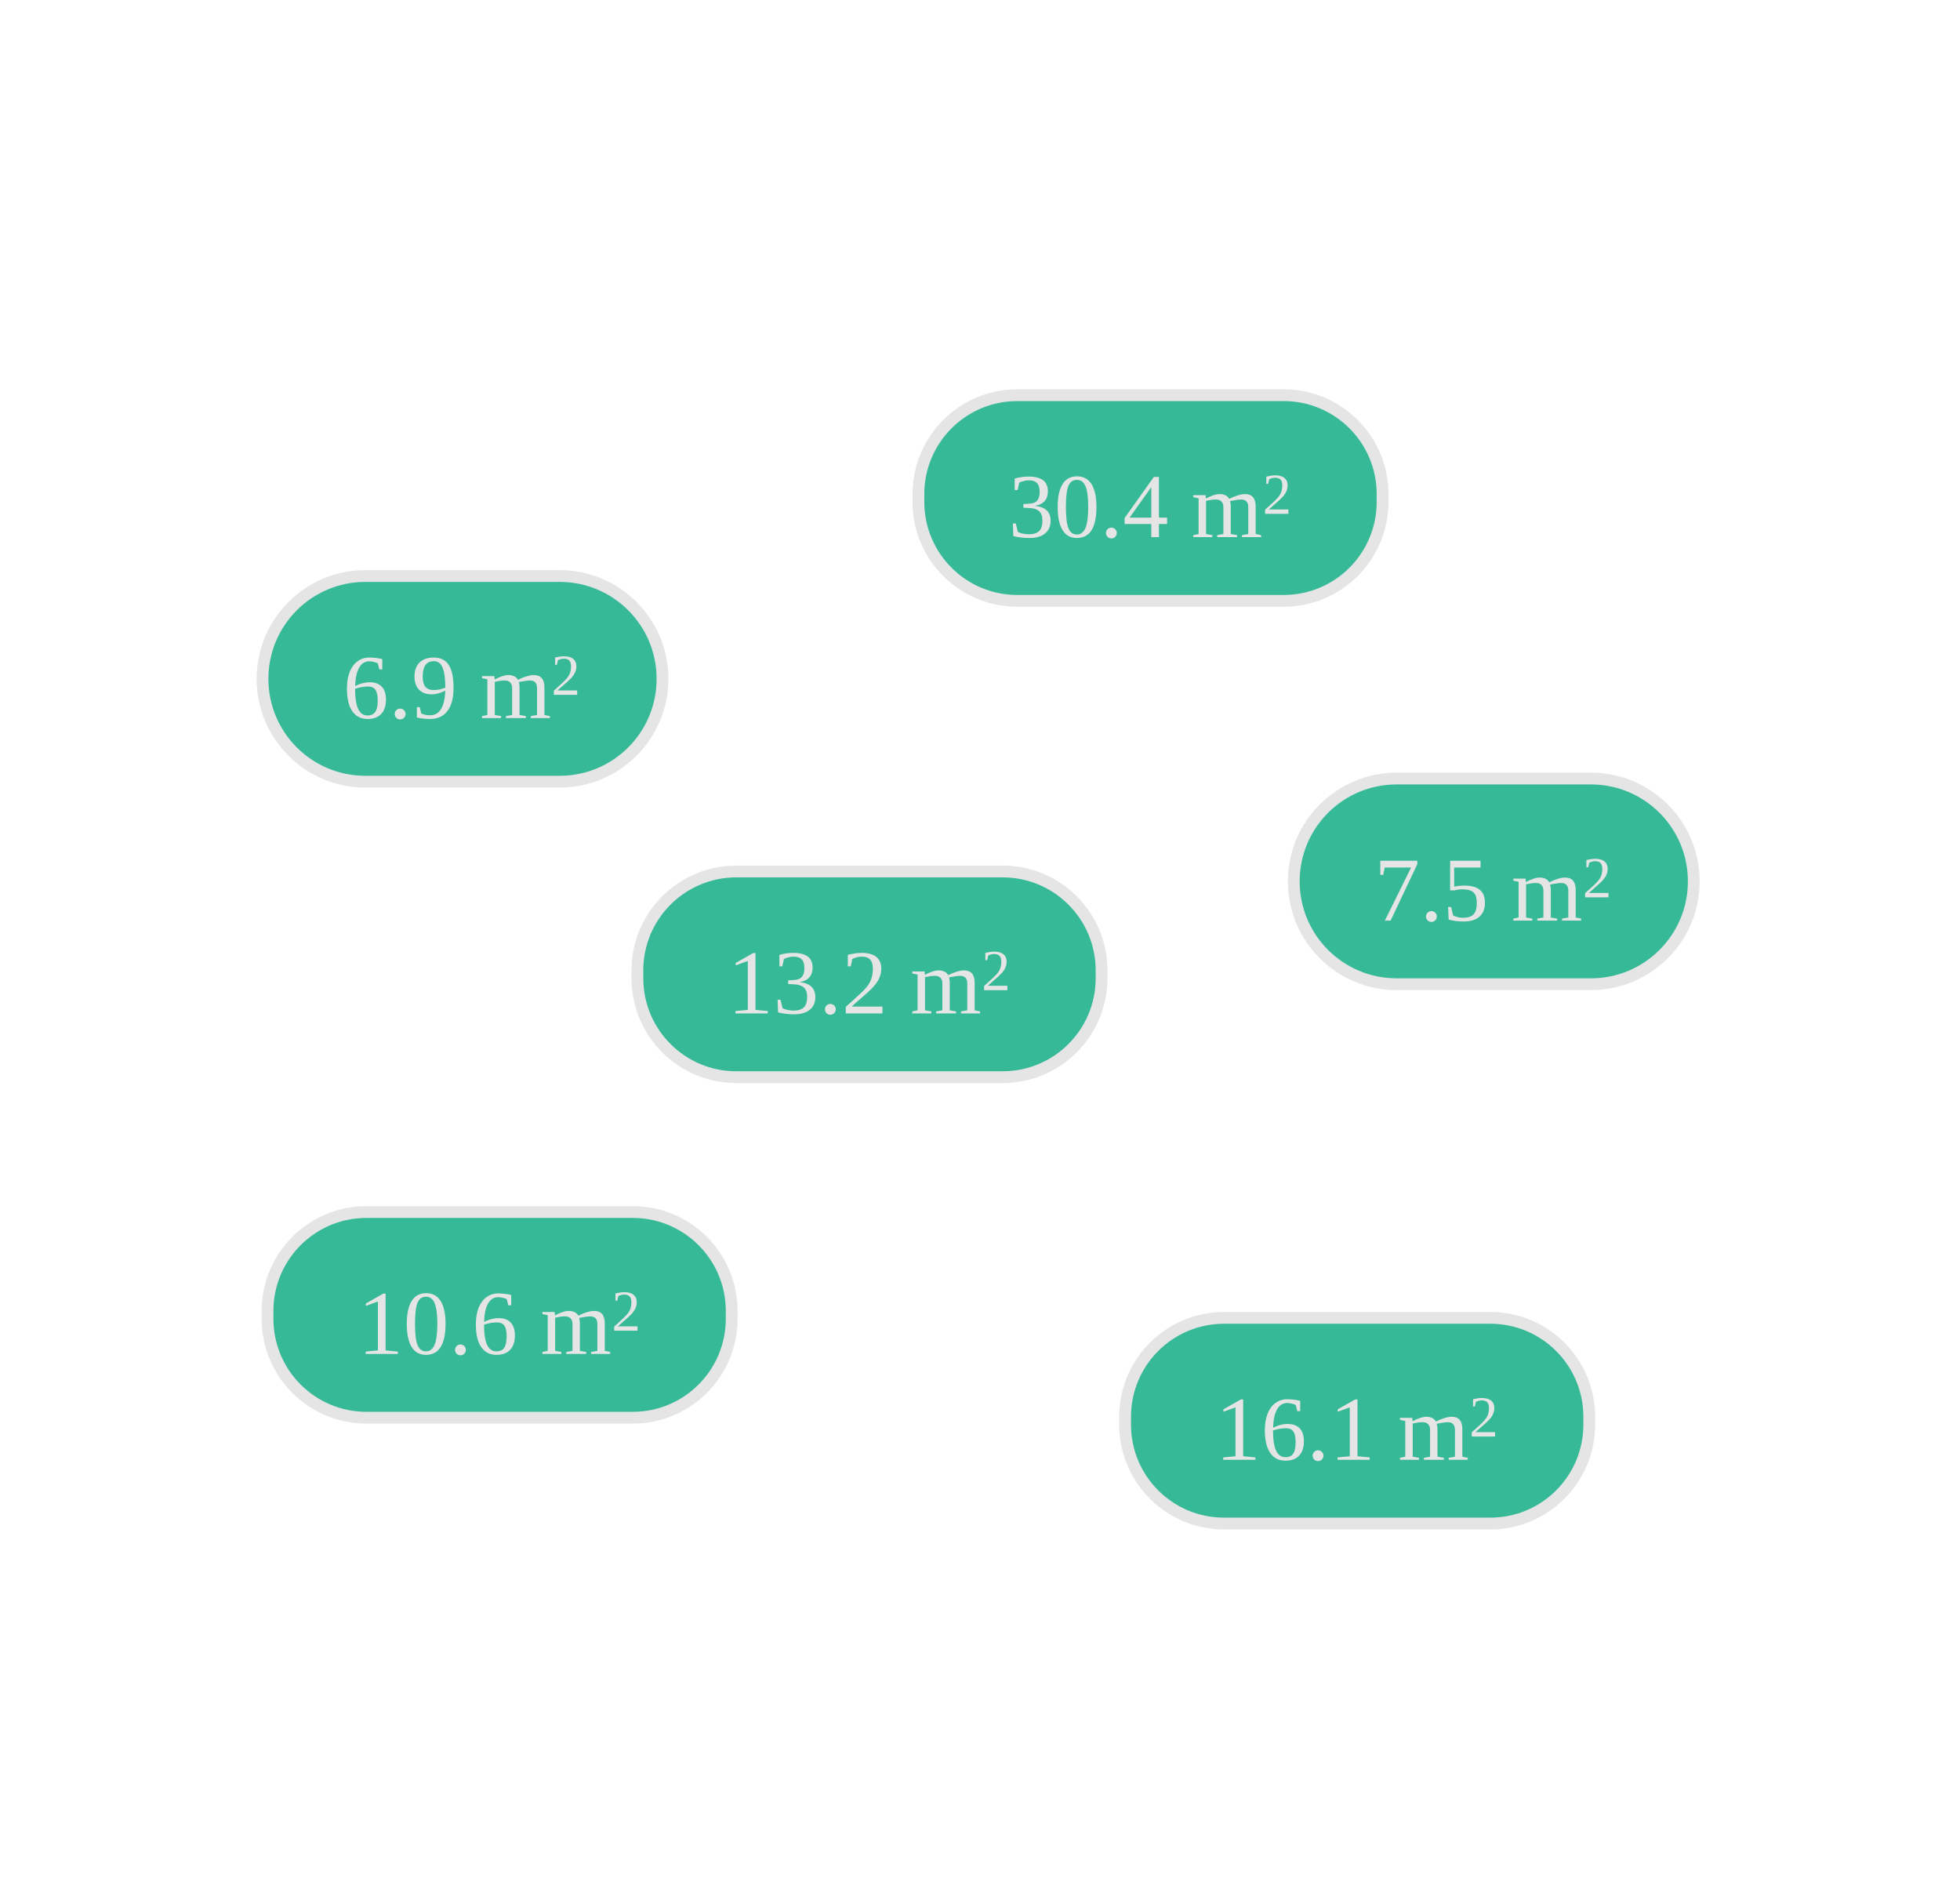
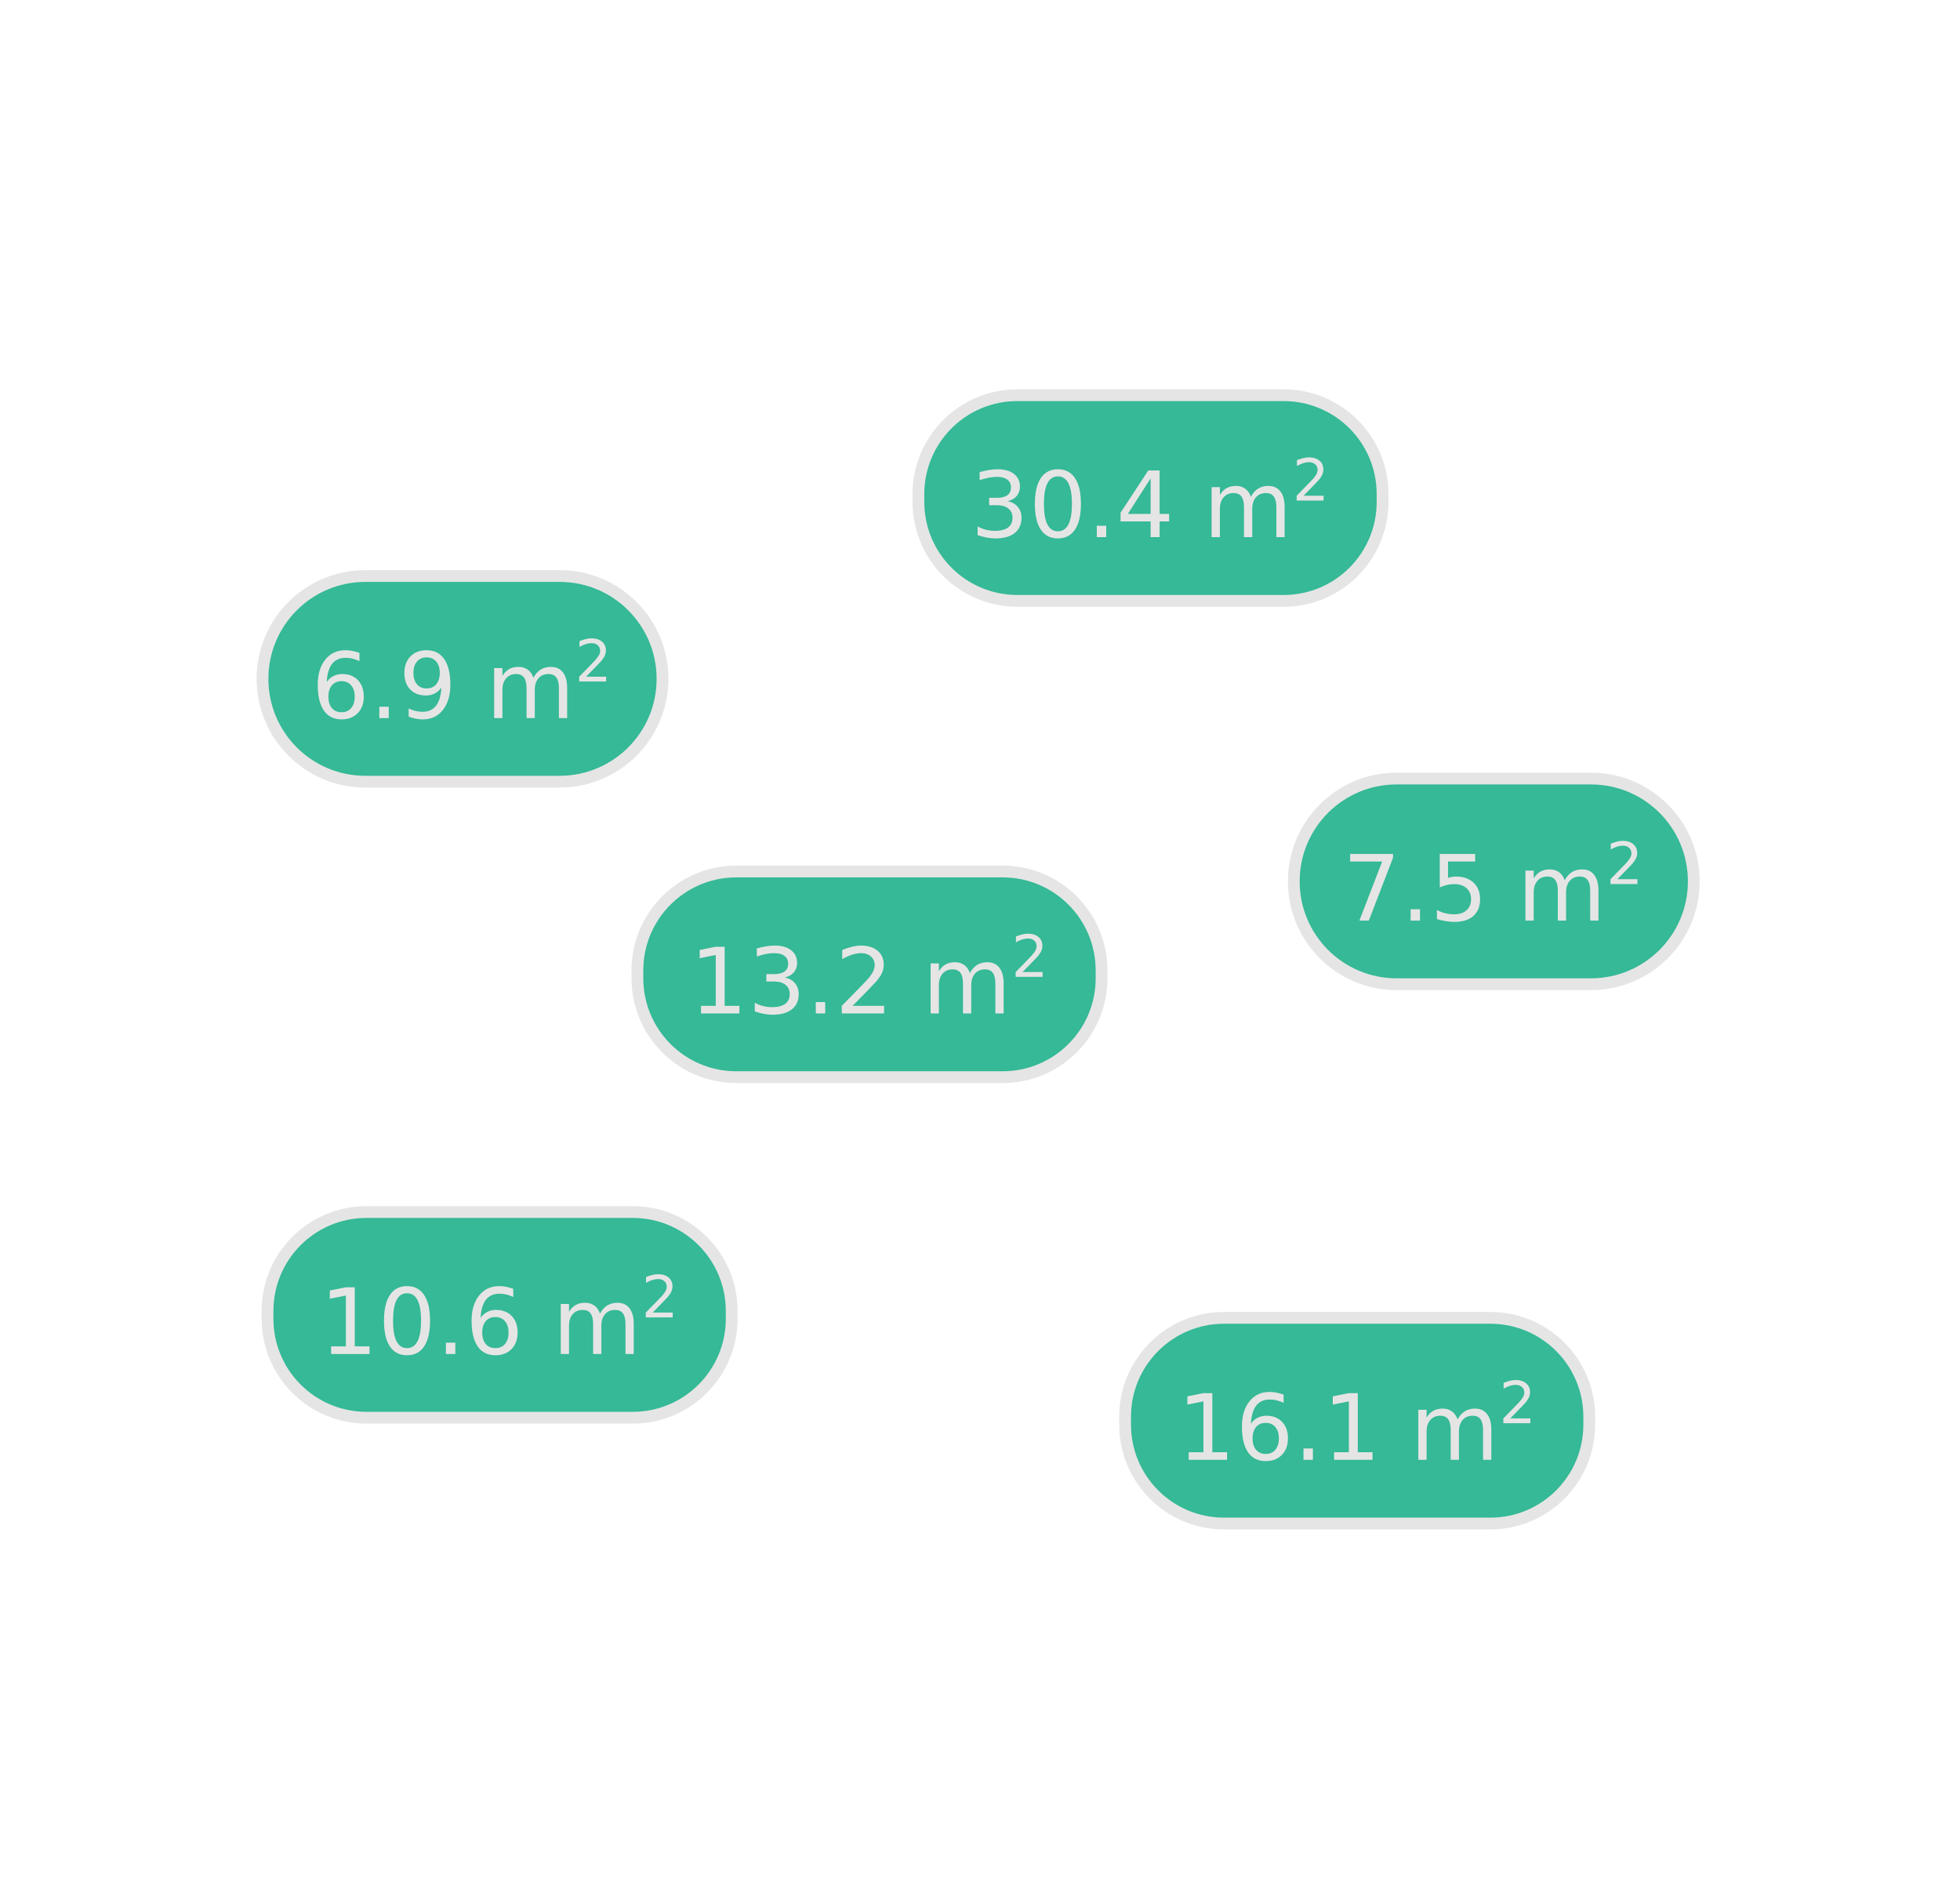
<svg xmlns="http://www.w3.org/2000/svg" width="166.357mm" height="159.917mm" version="1.1" id="svg94">
  <defs id="defs2" />
  <rect style="fill:#35b996;fill-opacity:1;stroke:#e5e5e5;stroke-width:3.78;stroke-linecap:round;stroke-linejoin:round;stroke-miterlimit:10;stroke-dasharray:none;stroke-opacity:1" id="rect51-0-1" width="148.897" height="65.966" x="204.474" y="279.53" ry="31.723" />
-   <text x="278.78" y="325.057" id="text50-5-43-1-2-8-2" style="font-size:29.333px;fill:#e5e5e5;fill-opacity:1">
-     <tspan style="font-style:normal;font-weight:normal;font-size:29.333px;text-align:center;text-anchor:middle;fill:#e5e5e5;fill-opacity:1;stroke:none" id="tspan50-2-0-4-0-9-2" x="278.78" y="325.057">13.2 m<tspan style="font-size:18.667px;baseline-shift:super;fill:#e5e5e5;fill-opacity:1" id="tspan49-5-7-9-6-2-6">2</tspan>
-     </tspan>
-   </text>
+   <g id="text50-5-43-1-2-8-2" style="font-size:29.333px;fill:#e5e5e5" aria-label="13.2 m2">
+     <path style="text-align:center;text-anchor:middle" d="m 224.874,322.623 h 4.727 v -16.314 l -5.142,1.031 v -2.635 l 5.113,-1.031 h 2.893 v 18.949 h 4.727 v 2.435 h -12.318 z m 26.927,-9.095 q 2.077,0.444 3.237,1.848 1.174,1.404 1.174,3.466 0,3.165 -2.177,4.898 -2.177,1.733 -6.187,1.733 -1.346,0 -2.779,-0.272 -1.418,-0.258 -2.936,-0.788 v -2.793 q 1.203,0.702 2.635,1.06 1.432,0.358 2.993,0.358 2.721,0 4.139,-1.074 1.432,-1.074 1.432,-3.122 0,-1.891 -1.332,-2.951 -1.318,-1.074 -3.681,-1.074 h -2.492 v -2.378 h 2.607 q 2.134,0 3.266,-0.845 1.132,-0.859 1.132,-2.464 0,-1.647 -1.174,-2.521 -1.16,-0.888 -3.337,-0.888 -1.189,0 -2.549,0.258 -1.361,0.258 -2.993,0.802 v -2.578 q 1.647,-0.458 3.079,-0.688 1.447,-0.229 2.721,-0.229 3.294,0 5.214,1.504 1.919,1.49 1.919,4.039 0,1.776 -1.017,3.008 -1.017,1.217 -2.893,1.69 z m 9.897,7.892 h 3.022 v 3.638 h -3.022 z m 11.816,1.203 h 10.098 v 2.435 h -13.578 v -2.435 q 1.647,-1.704 4.483,-4.569 2.85,-2.879 3.581,-3.71 1.389,-1.561 1.934,-2.635 0.559,-1.089 0.559,-2.134 0,-1.704 -1.203,-2.779 -1.189,-1.074 -3.108,-1.074 -1.361,0 -2.879,0.473 -1.504,0.473 -3.223,1.432 v -2.922 q 1.747,-0.702 3.266,-1.06 1.518,-0.358 2.779,-0.358 3.323,0 5.299,1.661 1.977,1.661 1.977,4.44 0,1.318 -0.501,2.507 -0.487,1.174 -1.79,2.779 -0.358,0.415 -2.277,2.406 -1.919,1.977 -5.414,5.543 z m 37.612,-10.527 q 0.988,-1.776 2.363,-2.621 1.375,-0.845 3.237,-0.845 2.507,0 3.867,1.762 1.361,1.747 1.361,4.984 v 9.682 h -2.65 v -9.596 q 0,-2.306 -0.816,-3.423 -0.816,-1.117 -2.492,-1.117 -2.048,0 -3.237,1.361 -1.189,1.361 -1.189,3.71 v 9.066 h -2.65 v -9.596 q 0,-2.32 -0.816,-3.423 -0.816,-1.117 -2.521,-1.117 -2.02,0 -3.208,1.375 -1.189,1.361 -1.189,3.695 v 9.066 h -2.65 v -16.042 h 2.65 v 2.492 q 0.902,-1.475 2.163,-2.177 1.26,-0.702 2.993,-0.702 1.747,0 2.965,0.888 1.232,0.888 1.819,2.578 z" id="path1" />
+     <path style="font-size:18.667px;baseline-shift:super" d="m 328.029,311.775 h 6.426 v 1.549 h -8.641 v -1.549 q 1.048,-1.085 2.853,-2.908 1.814,-1.832 2.279,-2.361 0.884,-0.993 1.23,-1.677 0.355,-0.693 0.355,-1.358 0,-1.085 -0.766,-1.768 -0.757,-0.684 -1.978,-0.684 -0.866,0 -1.832,0.301 -0.957,0.301 -2.051,0.911 v -1.859 q 1.112,-0.447 2.078,-0.674 0.966,-0.228 1.768,-0.228 2.115,0 3.372,1.057 1.258,1.057 1.258,2.826 0,0.839 -0.319,1.595 -0.31,0.747 -1.139,1.768 -0.228,0.264 -1.449,1.531 -1.221,1.258 -3.445,3.527 z" id="path2" />
+   </g>
  <rect style="fill:#35b996;fill-opacity:1;stroke:#e5e5e5;stroke-width:3.78;stroke-linecap:round;stroke-linejoin:round;stroke-miterlimit:10;stroke-dasharray:none;stroke-opacity:1" id="rect51-0-1-1" width="148.897" height="65.966" x="85.82" y="388.757" ry="31.723" />
-   <text x="160.125" y="434.284" id="text50-5-43-1-2-8-2-0" style="font-size:29.333px;fill:#e5e5e5;fill-opacity:1">
-     <tspan style="font-style:normal;font-weight:normal;font-size:29.333px;text-align:center;text-anchor:middle;fill:#e5e5e5;fill-opacity:1;stroke:none" id="tspan50-2-0-4-0-9-2-6" x="160.125" y="434.284">10.6 m<tspan style="font-size:18.667px;baseline-shift:super;fill:#e5e5e5;fill-opacity:1" id="tspan49-5-7-9-6-2-6-1">2</tspan>
-     </tspan>
-   </text>
+   <g id="text50-5-43-1-2-8-2-0" style="font-size:29.333px;fill:#e5e5e5" aria-label="10.6 m2">
+     <path style="text-align:center;text-anchor:middle" d="m 106.22,431.849 h 4.727 V 415.535 l -5.142,1.031 v -2.635 l 5.113,-1.031 h 2.893 v 18.949 h 4.727 v 2.435 h -12.318 z m 24.349,-17.044 q -2.234,0 -3.366,2.206 -1.117,2.191 -1.117,6.603 0,4.397 1.117,6.603 1.132,2.191 3.366,2.191 2.249,0 3.366,-2.191 1.132,-2.206 1.132,-6.603 0,-4.411 -1.132,-6.603 -1.117,-2.206 -3.366,-2.206 z m 0,-2.292 q 3.595,0 5.486,2.85 1.905,2.836 1.905,8.25 0,5.4 -1.905,8.25 -1.891,2.836 -5.486,2.836 -3.595,0 -5.5,-2.836 -1.891,-2.85 -1.891,-8.25 0,-5.414 1.891,-8.25 1.905,-2.85 5.5,-2.85 z m 12.475,18.133 h 3.022 v 3.638 h -3.022 z m 15.87,-8.207 q -1.948,0 -3.094,1.332 -1.132,1.332 -1.132,3.652 0,2.306 1.132,3.652 1.146,1.332 3.094,1.332 1.948,0 3.079,-1.332 1.146,-1.346 1.146,-3.652 0,-2.32 -1.146,-3.652 -1.132,-1.332 -3.079,-1.332 z m 5.743,-9.066 v 2.635 q -1.089,-0.516 -2.206,-0.788 -1.103,-0.272 -2.191,-0.272 -2.865,0 -4.383,1.934 -1.504,1.934 -1.719,5.844 0.845,-1.246 2.12,-1.905 1.275,-0.673 2.807,-0.673 3.223,0 5.085,1.962 1.876,1.948 1.876,5.314 0,3.294 -1.948,5.285 -1.948,1.991 -5.185,1.991 -3.71,0 -5.672,-2.836 -1.962,-2.85 -1.962,-8.25 0,-5.07 2.406,-8.078 2.406,-3.022 6.46,-3.022 1.089,0 2.191,0.215 1.117,0.215 2.32,0.645 z m 27.815,7.949 q 0.988,-1.776 2.363,-2.621 1.375,-0.845 3.237,-0.845 2.507,0 3.867,1.762 1.361,1.747 1.361,4.984 v 9.682 h -2.65 v -9.596 q 0,-2.306 -0.816,-3.423 -0.816,-1.117 -2.492,-1.117 -2.048,0 -3.237,1.361 -1.189,1.361 -1.189,3.71 v 9.066 h -2.65 v -9.596 q 0,-2.32 -0.816,-3.423 -0.816,-1.117 -2.521,-1.117 -2.02,0 -3.208,1.375 -1.189,1.361 -1.189,3.695 v 9.066 h -2.65 v -16.042 h 2.65 v 2.492 q 0.902,-1.475 2.163,-2.177 1.26,-0.702 2.993,-0.702 1.747,0 2.965,0.888 1.232,0.888 1.819,2.578 z" id="path3" />
+     <path style="font-size:18.667px;baseline-shift:super" d="m 209.375,421.001 h 6.426 v 1.549 h -8.641 v -1.549 q 1.048,-1.085 2.853,-2.908 1.814,-1.832 2.279,-2.361 0.884,-0.993 1.23,-1.677 0.355,-0.693 0.355,-1.358 0,-1.085 -0.766,-1.768 -0.757,-0.684 -1.978,-0.684 -0.866,0 -1.832,0.301 -0.957,0.301 -2.051,0.911 v -1.859 q 1.112,-0.447 2.078,-0.674 0.966,-0.228 1.768,-0.228 2.115,0 3.372,1.057 1.258,1.057 1.258,2.826 0,0.839 -0.319,1.595 -0.31,0.747 -1.139,1.768 -0.228,0.264 -1.449,1.531 -1.221,1.258 -3.445,3.527 z" id="path4" />
+   </g>
  <rect style="fill:#35b996;fill-opacity:1;stroke:#e5e5e5;stroke-width:3.78;stroke-linecap:round;stroke-linejoin:round;stroke-miterlimit:10;stroke-dasharray:none;stroke-opacity:1" id="rect51-0-1-1-7" width="148.897" height="65.966" x="360.922" y="422.7" ry="31.723" />
-   <text x="435.227" y="468.228" id="text50-5-43-1-2-8-2-0-7" style="font-size:29.333px;fill:#e5e5e5;fill-opacity:1">
-     <tspan style="font-style:normal;font-weight:normal;font-size:29.333px;text-align:center;text-anchor:middle;fill:#e5e5e5;fill-opacity:1;stroke:none" id="tspan50-2-0-4-0-9-2-6-6" x="435.227" y="468.228">16.1 m<tspan style="font-size:18.667px;baseline-shift:super;fill:#e5e5e5;fill-opacity:1" id="tspan49-5-7-9-6-2-6-1-7">2</tspan>
-     </tspan>
-   </text>
+   <g id="text50-5-43-1-2-8-2-0-7" style="font-size:29.333px;fill:#e5e5e5" aria-label="16.1 m2">
+     <path style="text-align:center;text-anchor:middle" d="m 381.322,465.793 h 4.727 v -16.314 l -5.142,1.031 v -2.635 l 5.113,-1.031 h 2.893 v 18.949 h 4.727 v 2.435 h -12.318 z m 24.707,-9.41 q -1.948,0 -3.094,1.332 -1.132,1.332 -1.132,3.652 0,2.306 1.132,3.652 1.146,1.332 3.094,1.332 1.948,0 3.079,-1.332 1.146,-1.346 1.146,-3.652 0,-2.32 -1.146,-3.652 -1.132,-1.332 -3.079,-1.332 z m 5.743,-9.066 v 2.635 q -1.089,-0.516 -2.206,-0.788 -1.103,-0.272 -2.191,-0.272 -2.865,0 -4.383,1.934 -1.504,1.934 -1.719,5.844 0.845,-1.246 2.12,-1.905 1.275,-0.673 2.807,-0.673 3.223,0 5.085,1.962 1.876,1.948 1.876,5.314 0,3.294 -1.948,5.285 -1.948,1.991 -5.185,1.991 -3.71,0 -5.672,-2.836 -1.962,-2.85 -1.962,-8.25 0,-5.07 2.406,-8.078 2.406,-3.022 6.46,-3.022 1.089,0 2.191,0.215 1.117,0.215 2.32,0.645 z m 6.374,17.273 h 3.022 v 3.638 h -3.022 z m 9.826,1.203 h 4.727 v -16.314 l -5.142,1.031 v -2.635 l 5.113,-1.031 h 2.893 v 18.949 h 4.727 v 2.435 h -12.318 z m 39.603,-10.527 q 0.988,-1.776 2.363,-2.621 1.375,-0.845 3.237,-0.845 2.507,0 3.867,1.762 1.361,1.747 1.361,4.984 v 9.682 h -2.65 v -9.596 q 0,-2.306 -0.816,-3.423 -0.816,-1.117 -2.492,-1.117 -2.048,0 -3.237,1.361 -1.189,1.361 -1.189,3.71 v 9.066 h -2.65 v -9.596 q 0,-2.32 -0.816,-3.423 -0.816,-1.117 -2.521,-1.117 -2.02,0 -3.208,1.375 -1.189,1.361 -1.189,3.695 v 9.066 h -2.65 v -16.042 h 2.65 v 2.492 q 0.902,-1.475 2.163,-2.177 1.26,-0.702 2.993,-0.702 1.747,0 2.965,0.888 1.232,0.888 1.819,2.578 z" id="path5" />
+     <path style="font-size:18.667px;baseline-shift:super" d="m 484.477,454.945 h 6.426 v 1.549 h -8.641 v -1.549 q 1.048,-1.085 2.853,-2.908 1.814,-1.832 2.279,-2.361 0.884,-0.993 1.23,-1.677 0.355,-0.693 0.355,-1.358 0,-1.085 -0.766,-1.768 -0.757,-0.684 -1.978,-0.684 -0.866,0 -1.832,0.301 -0.957,0.301 -2.051,0.911 v -1.859 q 1.112,-0.447 2.078,-0.674 0.966,-0.228 1.768,-0.228 2.115,0 3.372,1.057 1.258,1.057 1.258,2.826 0,0.839 -0.319,1.595 -0.31,0.747 -1.139,1.768 -0.228,0.264 -1.449,1.531 -1.221,1.258 -3.445,3.527 z" id="path6" />
+   </g>
  <rect style="fill:#35b996;fill-opacity:1;stroke:#e5e5e5;stroke-width:3.78;stroke-linecap:round;stroke-linejoin:round;stroke-miterlimit:10;stroke-dasharray:none;stroke-opacity:1" id="rect51-0-1-1-7-3" width="148.897" height="65.966" x="294.617" y="126.757" ry="31.723" />
-   <text x="368.923" y="172.284" id="text50-5-43-1-2-8-2-0-7-6" style="font-size:29.333px;fill:#e5e5e5;fill-opacity:1">
-     <tspan style="font-style:normal;font-weight:normal;font-size:29.333px;text-align:center;text-anchor:middle;fill:#e5e5e5;fill-opacity:1;stroke:none" id="tspan50-2-0-4-0-9-2-6-6-5" x="368.923" y="172.284">30.4 m<tspan style="font-size:18.667px;baseline-shift:super;fill:#e5e5e5;fill-opacity:1" id="tspan49-5-7-9-6-2-6-1-7-6">2</tspan>
-     </tspan>
-   </text>
+   <g id="text50-5-43-1-2-8-2-0-7-6" style="font-size:29.333px;fill:#e5e5e5" aria-label="30.4 m2">
+     <path style="text-align:center;text-anchor:middle" d="m 323.281,160.754 q 2.077,0.444 3.237,1.848 1.174,1.404 1.174,3.466 0,3.165 -2.177,4.898 -2.177,1.733 -6.188,1.733 -1.346,0 -2.779,-0.272 -1.418,-0.258 -2.936,-0.788 v -2.793 q 1.203,0.702 2.635,1.06 1.432,0.358 2.993,0.358 2.721,0 4.139,-1.074 1.432,-1.074 1.432,-3.122 0,-1.891 -1.332,-2.951 -1.318,-1.074 -3.681,-1.074 h -2.492 v -2.378 h 2.607 q 2.134,0 3.266,-0.845 1.132,-0.859 1.132,-2.464 0,-1.647 -1.174,-2.521 -1.16,-0.888 -3.337,-0.888 -1.189,0 -2.549,0.258 -1.361,0.258 -2.993,0.802 v -2.578 q 1.647,-0.458 3.079,-0.688 1.447,-0.229 2.721,-0.229 3.294,0 5.214,1.504 1.919,1.49 1.919,4.039 0,1.776 -1.017,3.008 -1.017,1.217 -2.893,1.69 z m 16.085,-7.949 q -2.234,0 -3.366,2.206 -1.117,2.191 -1.117,6.603 0,4.397 1.117,6.603 1.132,2.191 3.366,2.191 2.249,0 3.366,-2.191 1.132,-2.206 1.132,-6.603 0,-4.411 -1.132,-6.603 -1.117,-2.206 -3.366,-2.206 z m 0,-2.292 q 3.595,0 5.486,2.85 1.905,2.836 1.905,8.25 0,5.4 -1.905,8.25 -1.891,2.836 -5.486,2.836 -3.595,0 -5.5,-2.836 -1.891,-2.85 -1.891,-8.25 0,-5.414 1.891,-8.25 1.905,-2.85 5.5,-2.85 z m 12.475,18.133 h 3.022 v 3.638 h -3.022 z m 17.273,-15.225 -7.305,11.415 h 7.305 z m -0.759,-2.521 h 3.638 v 13.936 h 3.051 v 2.406 h -3.051 v 5.042 h -2.879 v -5.042 h -9.654 v -2.793 z m 32.914,8.422 q 0.988,-1.776 2.363,-2.621 1.375,-0.845 3.237,-0.845 2.507,0 3.867,1.762 1.361,1.747 1.361,4.984 v 9.682 h -2.65 v -9.596 q 0,-2.306 -0.816,-3.423 -0.816,-1.117 -2.492,-1.117 -2.048,0 -3.237,1.361 -1.189,1.361 -1.189,3.71 v 9.066 h -2.65 v -9.596 q 0,-2.32 -0.816,-3.423 -0.816,-1.117 -2.521,-1.117 -2.02,0 -3.208,1.375 -1.189,1.361 -1.189,3.695 v 9.066 h -2.65 v -16.042 h 2.65 v 2.492 q 0.902,-1.475 2.163,-2.177 1.26,-0.702 2.993,-0.702 1.747,0 2.965,0.888 1.232,0.888 1.819,2.578 z" id="path7" />
+     <path style="font-size:18.667px;baseline-shift:super" d="m 418.172,159.001 h 6.426 v 1.549 h -8.641 v -1.549 q 1.048,-1.085 2.853,-2.908 1.814,-1.832 2.279,-2.361 0.884,-0.993 1.23,-1.677 0.355,-0.693 0.355,-1.358 0,-1.085 -0.766,-1.768 -0.757,-0.684 -1.978,-0.684 -0.866,0 -1.832,0.301 -0.957,0.301 -2.051,0.911 v -1.859 q 1.112,-0.447 2.078,-0.674 0.966,-0.228 1.768,-0.228 2.115,0 3.372,1.057 1.258,1.057 1.258,2.826 0,0.839 -0.319,1.595 -0.31,0.747 -1.139,1.768 -0.228,0.264 -1.449,1.531 -1.221,1.258 -3.445,3.527 z" id="path8" />
+   </g>
  <rect style="fill:#35b996;fill-opacity:1;stroke:#e5e5e5;stroke-width:3.78;stroke-linecap:round;stroke-linejoin:round;stroke-miterlimit:10;stroke-dasharray:none;stroke-opacity:1" id="rect51-0-1-1-5" width="128.316" height="65.966" x="415.034" y="249.715" ry="32.983" />
-   <text x="478.922" y="295.284" id="text50-5-43-1-2-8-2-0-9" style="font-size:29.333px;fill:#e5e5e5;fill-opacity:1">
-     <tspan style="font-style:normal;font-weight:normal;font-size:29.333px;text-align:center;text-anchor:middle;fill:#e5e5e5;fill-opacity:1;stroke:none" id="tspan50-2-0-4-0-9-2-6-4" x="478.922" y="295.284">7.5 m<tspan style="font-size:18.667px;baseline-shift:super;fill:#e5e5e5;fill-opacity:1" id="tspan49-5-7-9-6-2-6-1-9">2</tspan>
-     </tspan>
-   </text>
+   <g id="text50-5-43-1-2-8-2-0-9" style="font-size:29.333px;fill:#e5e5e5" aria-label="7.5 m2">
+     <path style="text-align:center;text-anchor:middle" d="m 433.117,273.9 h 13.75 v 1.232 l -7.763,20.152 h -3.022 l 7.305,-18.949 h -10.27 z m 19.393,17.746 h 3.022 v 3.638 h -3.022 z m 9.353,-17.746 h 11.358 v 2.435 h -8.708 v 5.242 q 0.63,-0.215 1.26,-0.315 0.63,-0.115 1.26,-0.115 3.581,0 5.672,1.962 2.091,1.962 2.091,5.314 0,3.452 -2.148,5.371 -2.148,1.905 -6.059,1.905 -1.346,0 -2.75,-0.229 -1.389,-0.229 -2.879,-0.688 v -2.908 q 1.289,0.702 2.664,1.046 1.375,0.344 2.908,0.344 2.478,0 3.924,-1.303 1.447,-1.303 1.447,-3.538 0,-2.234 -1.447,-3.538 -1.447,-1.303 -3.924,-1.303 -1.16,0 -2.32,0.258 -1.146,0.258 -2.349,0.802 z m 40.075,8.422 q 0.988,-1.776 2.363,-2.621 1.375,-0.845 3.237,-0.845 2.507,0 3.867,1.762 1.361,1.747 1.361,4.984 v 9.682 h -2.65 v -9.596 q 0,-2.306 -0.816,-3.423 -0.816,-1.117 -2.492,-1.117 -2.048,0 -3.237,1.361 -1.189,1.361 -1.189,3.71 v 9.066 h -2.65 v -9.596 q 0,-2.32 -0.816,-3.423 -0.816,-1.117 -2.521,-1.117 -2.02,0 -3.208,1.375 -1.189,1.361 -1.189,3.695 v 9.066 h -2.65 v -16.042 h 2.65 v 2.492 q 0.902,-1.475 2.163,-2.177 1.26,-0.702 2.993,-0.702 1.747,0 2.965,0.888 1.232,0.888 1.819,2.578 z" id="path9" />
+     <path style="font-size:18.667px;baseline-shift:super" d="m 518.84,282.001 h 6.426 v 1.549 h -8.641 v -1.549 q 1.048,-1.085 2.853,-2.908 1.814,-1.832 2.279,-2.361 0.884,-0.993 1.23,-1.677 0.355,-0.693 0.355,-1.358 0,-1.085 -0.766,-1.768 -0.757,-0.684 -1.978,-0.684 -0.866,0 -1.832,0.301 -0.957,0.301 -2.051,0.911 v -1.859 q 1.112,-0.447 2.078,-0.674 0.966,-0.228 1.768,-0.228 2.115,0 3.372,1.057 1.258,1.057 1.258,2.826 0,0.839 -0.319,1.595 -0.31,0.747 -1.139,1.768 -0.228,0.264 -1.449,1.531 -1.221,1.258 -3.445,3.527 z" id="path10" />
+   </g>
  <rect style="fill:#35b996;fill-opacity:1;stroke:#e5e5e5;stroke-width:3.78;stroke-linecap:round;stroke-linejoin:round;stroke-miterlimit:10;stroke-dasharray:none;stroke-opacity:1" id="rect51-0-1-1-5-7" width="128.316" height="65.966" x="84.208" y="184.757" ry="32.983" />
-   <text x="148.097" y="230.326" id="text50-5-43-1-2-8-2-0-9-1" style="font-size:29.333px;fill:#e5e5e5;fill-opacity:1">
-     <tspan style="font-style:normal;font-weight:normal;font-size:29.333px;text-align:center;text-anchor:middle;fill:#e5e5e5;fill-opacity:1;stroke:none" id="tspan50-2-0-4-0-9-2-6-4-15" x="148.097" y="230.326">6.9 m<tspan style="font-size:18.667px;baseline-shift:super;fill:#e5e5e5;fill-opacity:1" id="tspan49-5-7-9-6-2-6-1-9-9">2</tspan>
-     </tspan>
-   </text>
+   <g id="text50-5-43-1-2-8-2-0-9-1" style="font-size:29.333px;fill:#e5e5e5" aria-label="6.9 m2">
+     <path style="text-align:center;text-anchor:middle" d="m 109.567,218.481 q -1.948,0 -3.094,1.332 -1.132,1.332 -1.132,3.652 0,2.306 1.132,3.652 1.146,1.332 3.094,1.332 1.948,0 3.079,-1.332 1.146,-1.346 1.146,-3.652 0,-2.32 -1.146,-3.652 -1.132,-1.332 -3.079,-1.332 z m 5.743,-9.066 v 2.635 q -1.089,-0.516 -2.206,-0.788 -1.103,-0.272 -2.191,-0.272 -2.865,0 -4.383,1.934 -1.504,1.934 -1.719,5.844 0.845,-1.246 2.12,-1.905 1.275,-0.673 2.807,-0.673 3.223,0 5.085,1.962 1.876,1.948 1.876,5.314 0,3.294 -1.948,5.285 -1.948,1.991 -5.185,1.991 -3.71,0 -5.672,-2.836 -1.962,-2.85 -1.962,-8.25 0,-5.07 2.406,-8.078 2.406,-3.022 6.46,-3.022 1.089,0 2.191,0.215 1.117,0.215 2.32,0.645 z m 6.374,17.273 h 3.022 v 3.638 h -3.022 z m 9.41,3.194 v -2.635 q 1.089,0.516 2.206,0.788 1.117,0.272 2.191,0.272 2.865,0 4.368,-1.919 1.518,-1.934 1.733,-5.858 -0.831,1.232 -2.105,1.891 -1.275,0.659 -2.822,0.659 -3.208,0 -5.085,-1.934 -1.862,-1.948 -1.862,-5.314 0,-3.294 1.948,-5.285 1.948,-1.991 5.185,-1.991 3.71,0 5.658,2.85 1.962,2.836 1.962,8.25 0,5.056 -2.406,8.078 -2.392,3.008 -6.445,3.008 -1.089,0 -2.206,-0.215 -1.117,-0.215 -2.32,-0.645 z m 5.758,-9.066 q 1.948,0 3.079,-1.332 1.146,-1.332 1.146,-3.652 0,-2.306 -1.146,-3.638 -1.131,-1.346 -3.079,-1.346 -1.948,0 -3.094,1.346 -1.132,1.332 -1.132,3.638 0,2.32 1.132,3.652 1.146,1.332 3.094,1.332 z m 34.26,-3.452 q 0.988,-1.776 2.363,-2.621 1.375,-0.845 3.237,-0.845 2.507,0 3.867,1.762 1.361,1.747 1.361,4.984 v 9.682 h -2.65 v -9.596 q 0,-2.306 -0.816,-3.423 -0.816,-1.117 -2.492,-1.117 -2.048,0 -3.237,1.361 -1.189,1.361 -1.189,3.71 v 9.066 h -2.65 v -9.596 q 0,-2.32 -0.816,-3.423 -0.816,-1.117 -2.521,-1.117 -2.02,0 -3.208,1.375 -1.189,1.361 -1.189,3.695 v 9.066 h -2.65 v -16.042 h 2.65 v 2.492 q 0.902,-1.475 2.163,-2.177 1.26,-0.702 2.993,-0.702 1.747,0 2.965,0.888 1.232,0.888 1.819,2.578 z" id="path11" />
+     <path style="font-size:18.667px;baseline-shift:super" d="m 188.015,217.043 h 6.426 v 1.549 h -8.641 v -1.549 q 1.048,-1.085 2.853,-2.908 1.814,-1.832 2.279,-2.361 0.884,-0.993 1.23,-1.677 0.355,-0.693 0.355,-1.358 0,-1.085 -0.766,-1.768 -0.757,-0.684 -1.978,-0.684 -0.866,0 -1.832,0.301 -0.957,0.301 -2.051,0.911 v -1.859 q 1.112,-0.447 2.078,-0.674 0.966,-0.228 1.768,-0.228 2.115,0 3.372,1.057 1.258,1.057 1.258,2.826 0,0.839 -0.319,1.595 -0.31,0.747 -1.139,1.768 -0.228,0.264 -1.449,1.531 -1.221,1.258 -3.445,3.527 z" id="path12" />
+   </g>
</svg>
